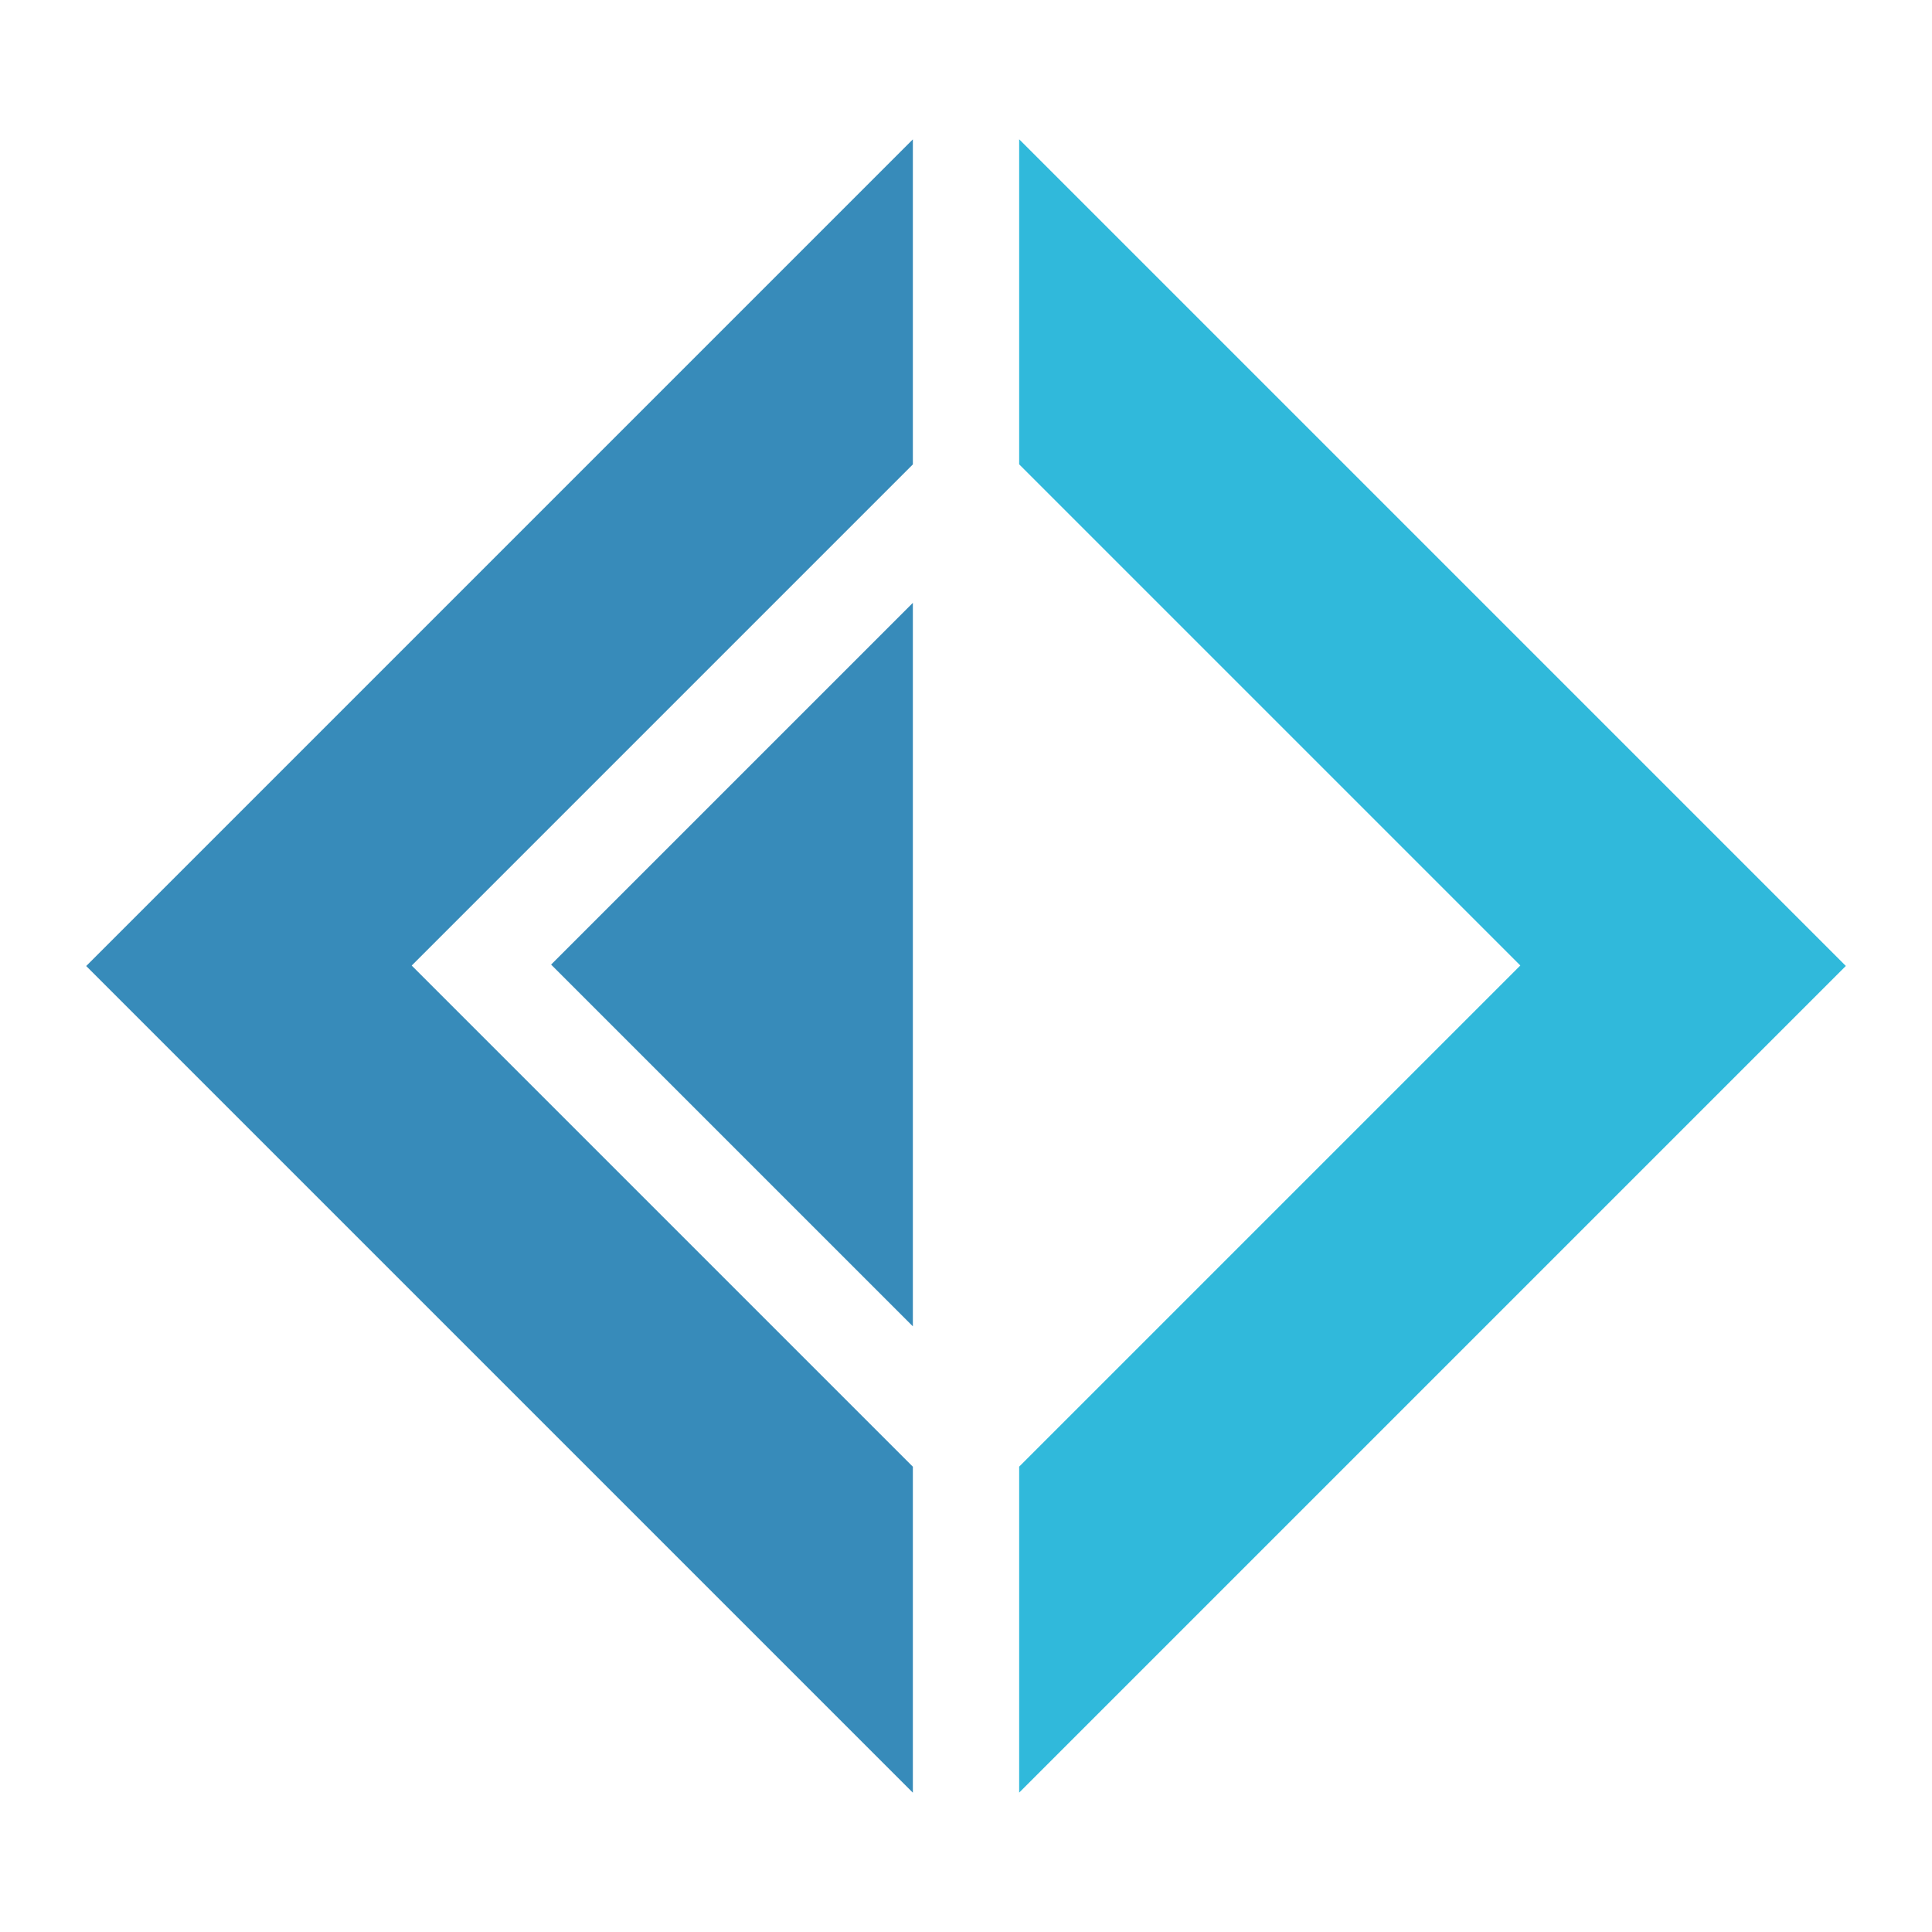
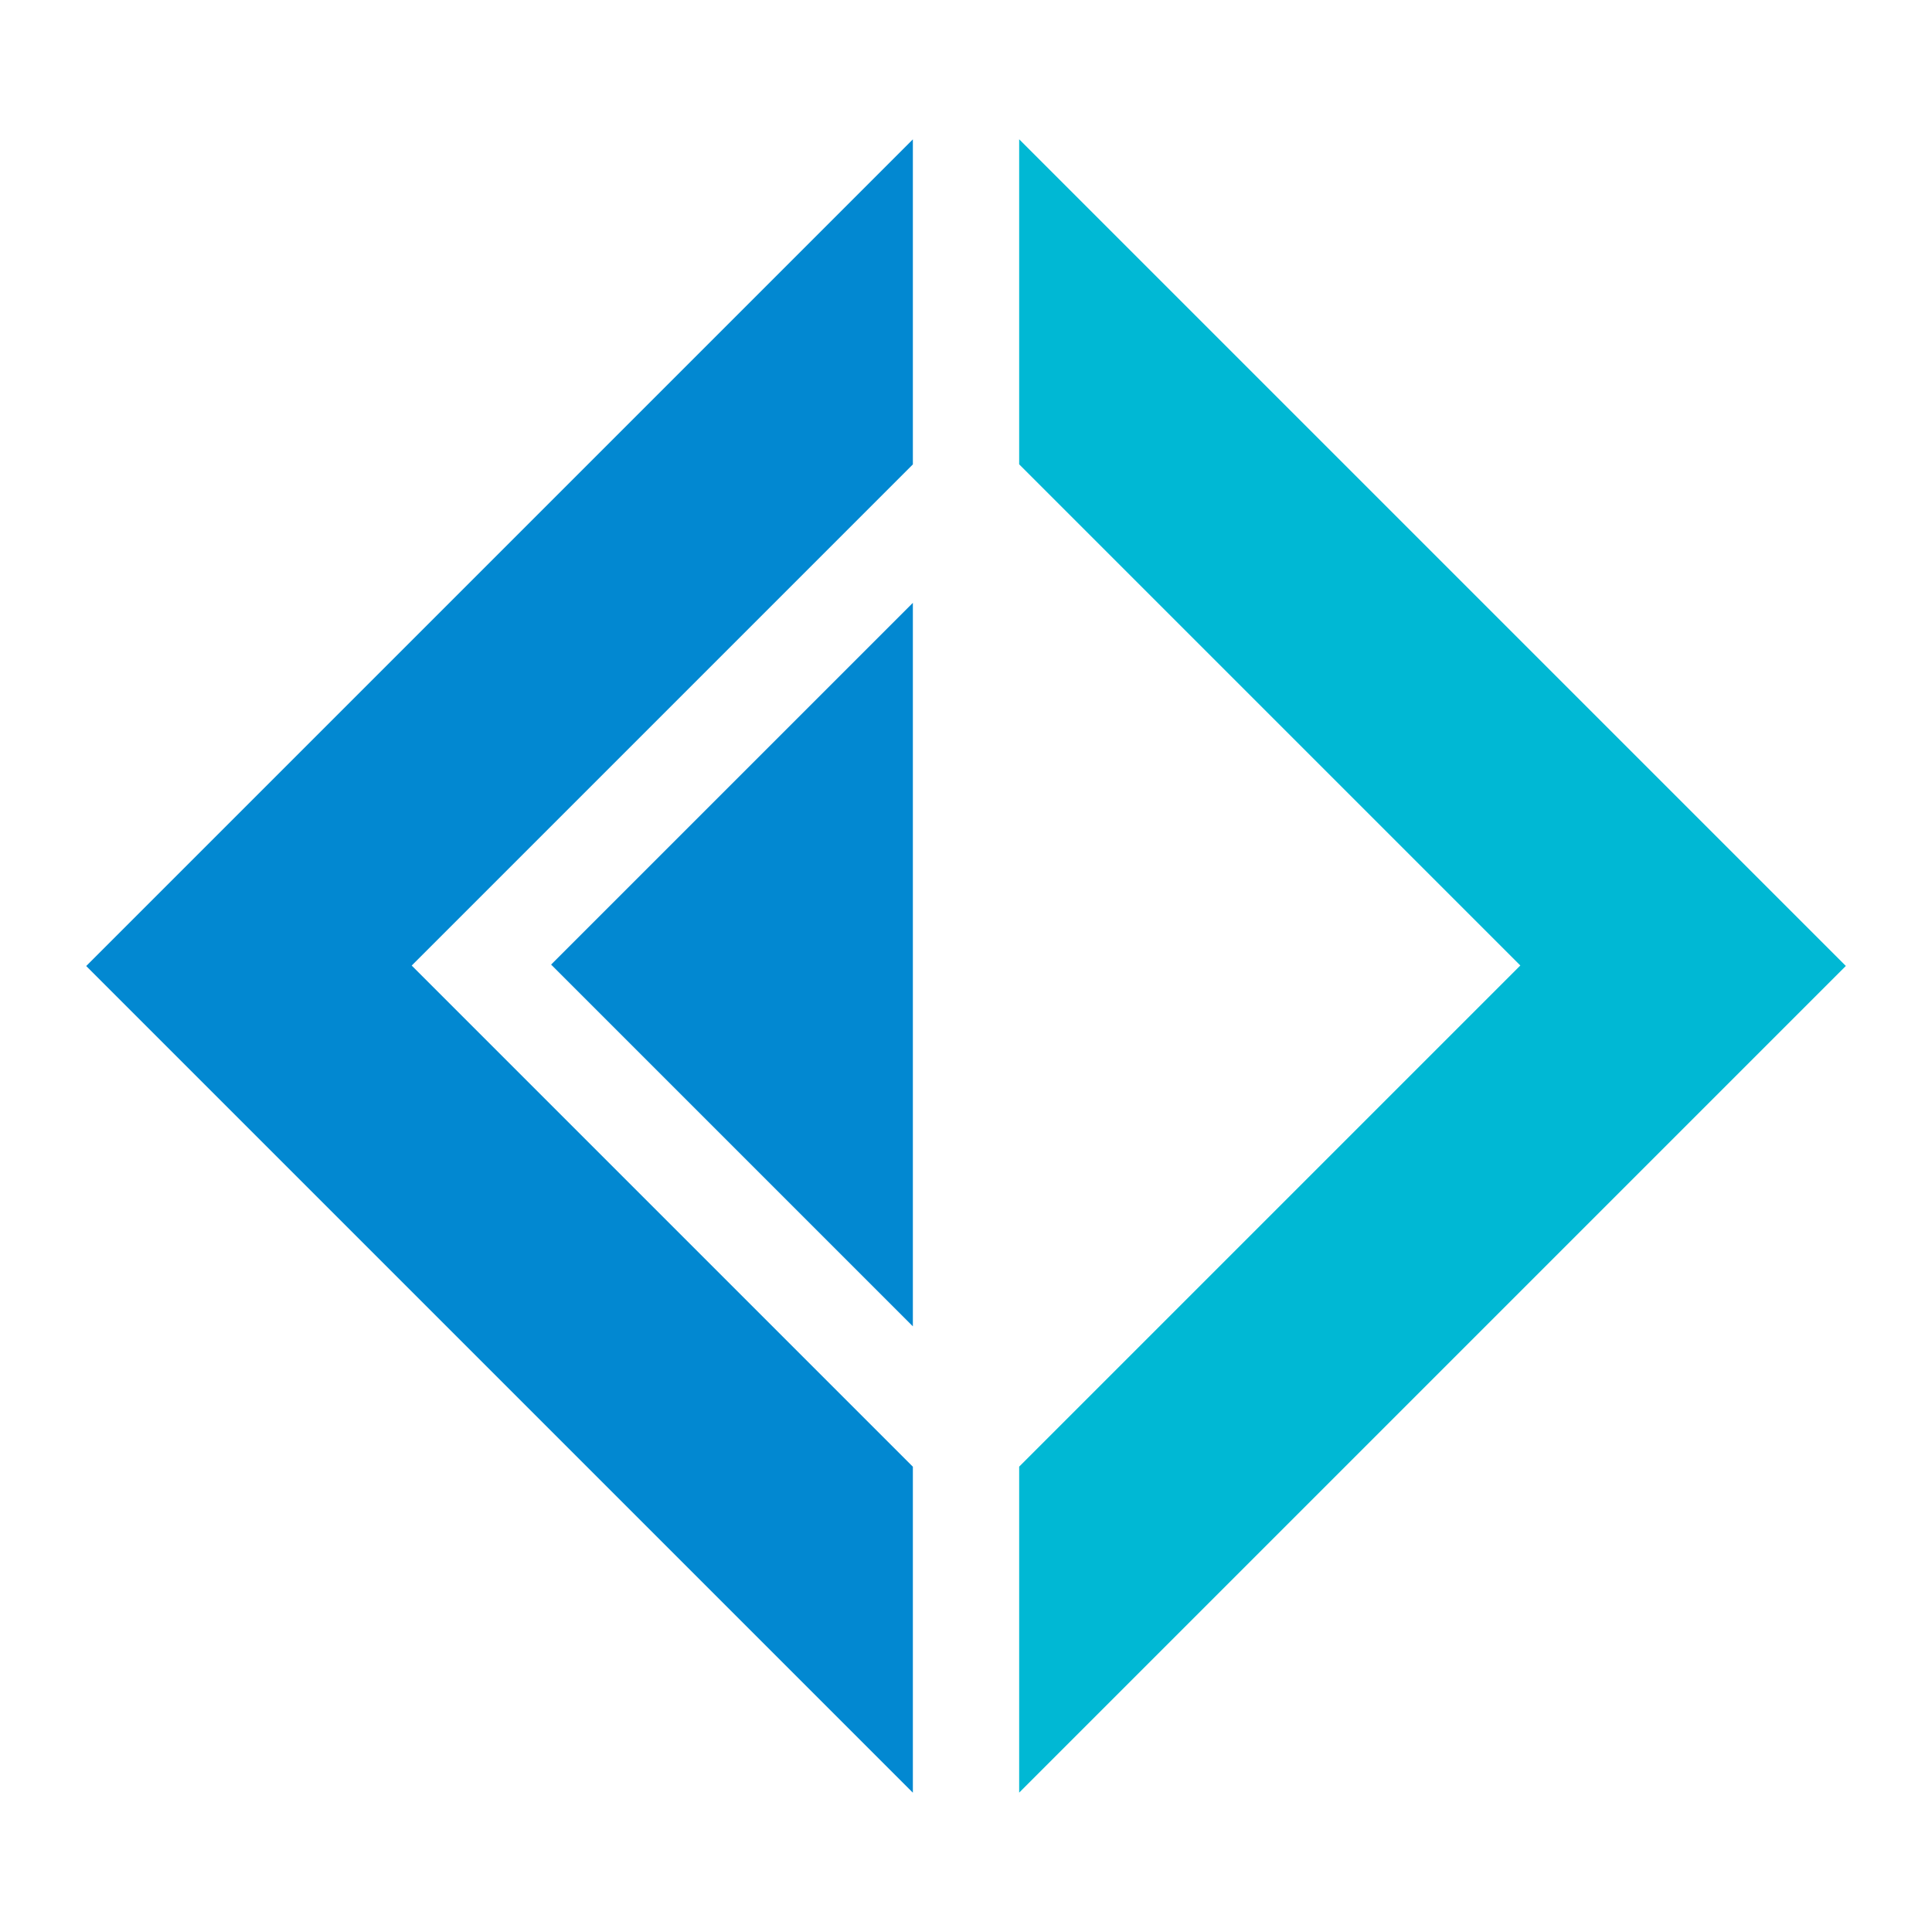
- <svg xmlns="http://www.w3.org/2000/svg" width="533.33" height="533.33" version="1.1" viewBox="0 0 500 500">
-   <g transform="translate(.3386 -.59284)">
-     <path d="m235.91 36.659-213.94 213.94 213.94 213.94v-84.361l-129.7-129.7 129.7-129.7z" fill="#378bba" />
-     <path d="m235.91 156.61-93.622 93.62 93.622 93.622z" fill="#378bba" />
-     <path d="m263.42 36.64 213.94 213.94-213.94 213.94v-84.361l129.7-129.7-129.7-129.7z" fill="#30b9db" />
-   </g>
+ <svg xmlns="http://www.w3.org/2000/svg" viewBox="0 0 500 500">
+   <path fill="#0288d1" d="m236.249 36.066-213.94 213.94 213.94 213.94v-84.36l-129.7-129.7 129.7-129.7z" />
+   <path fill="#0288d1" d="m236.249 156.017-93.622 93.62 93.622 93.622z" />
+   <path fill="#00b8d4" d="m263.759 36.047 213.94 213.94-213.94 213.94v-84.36l129.7-129.7-129.7-129.7z" />
</svg>
